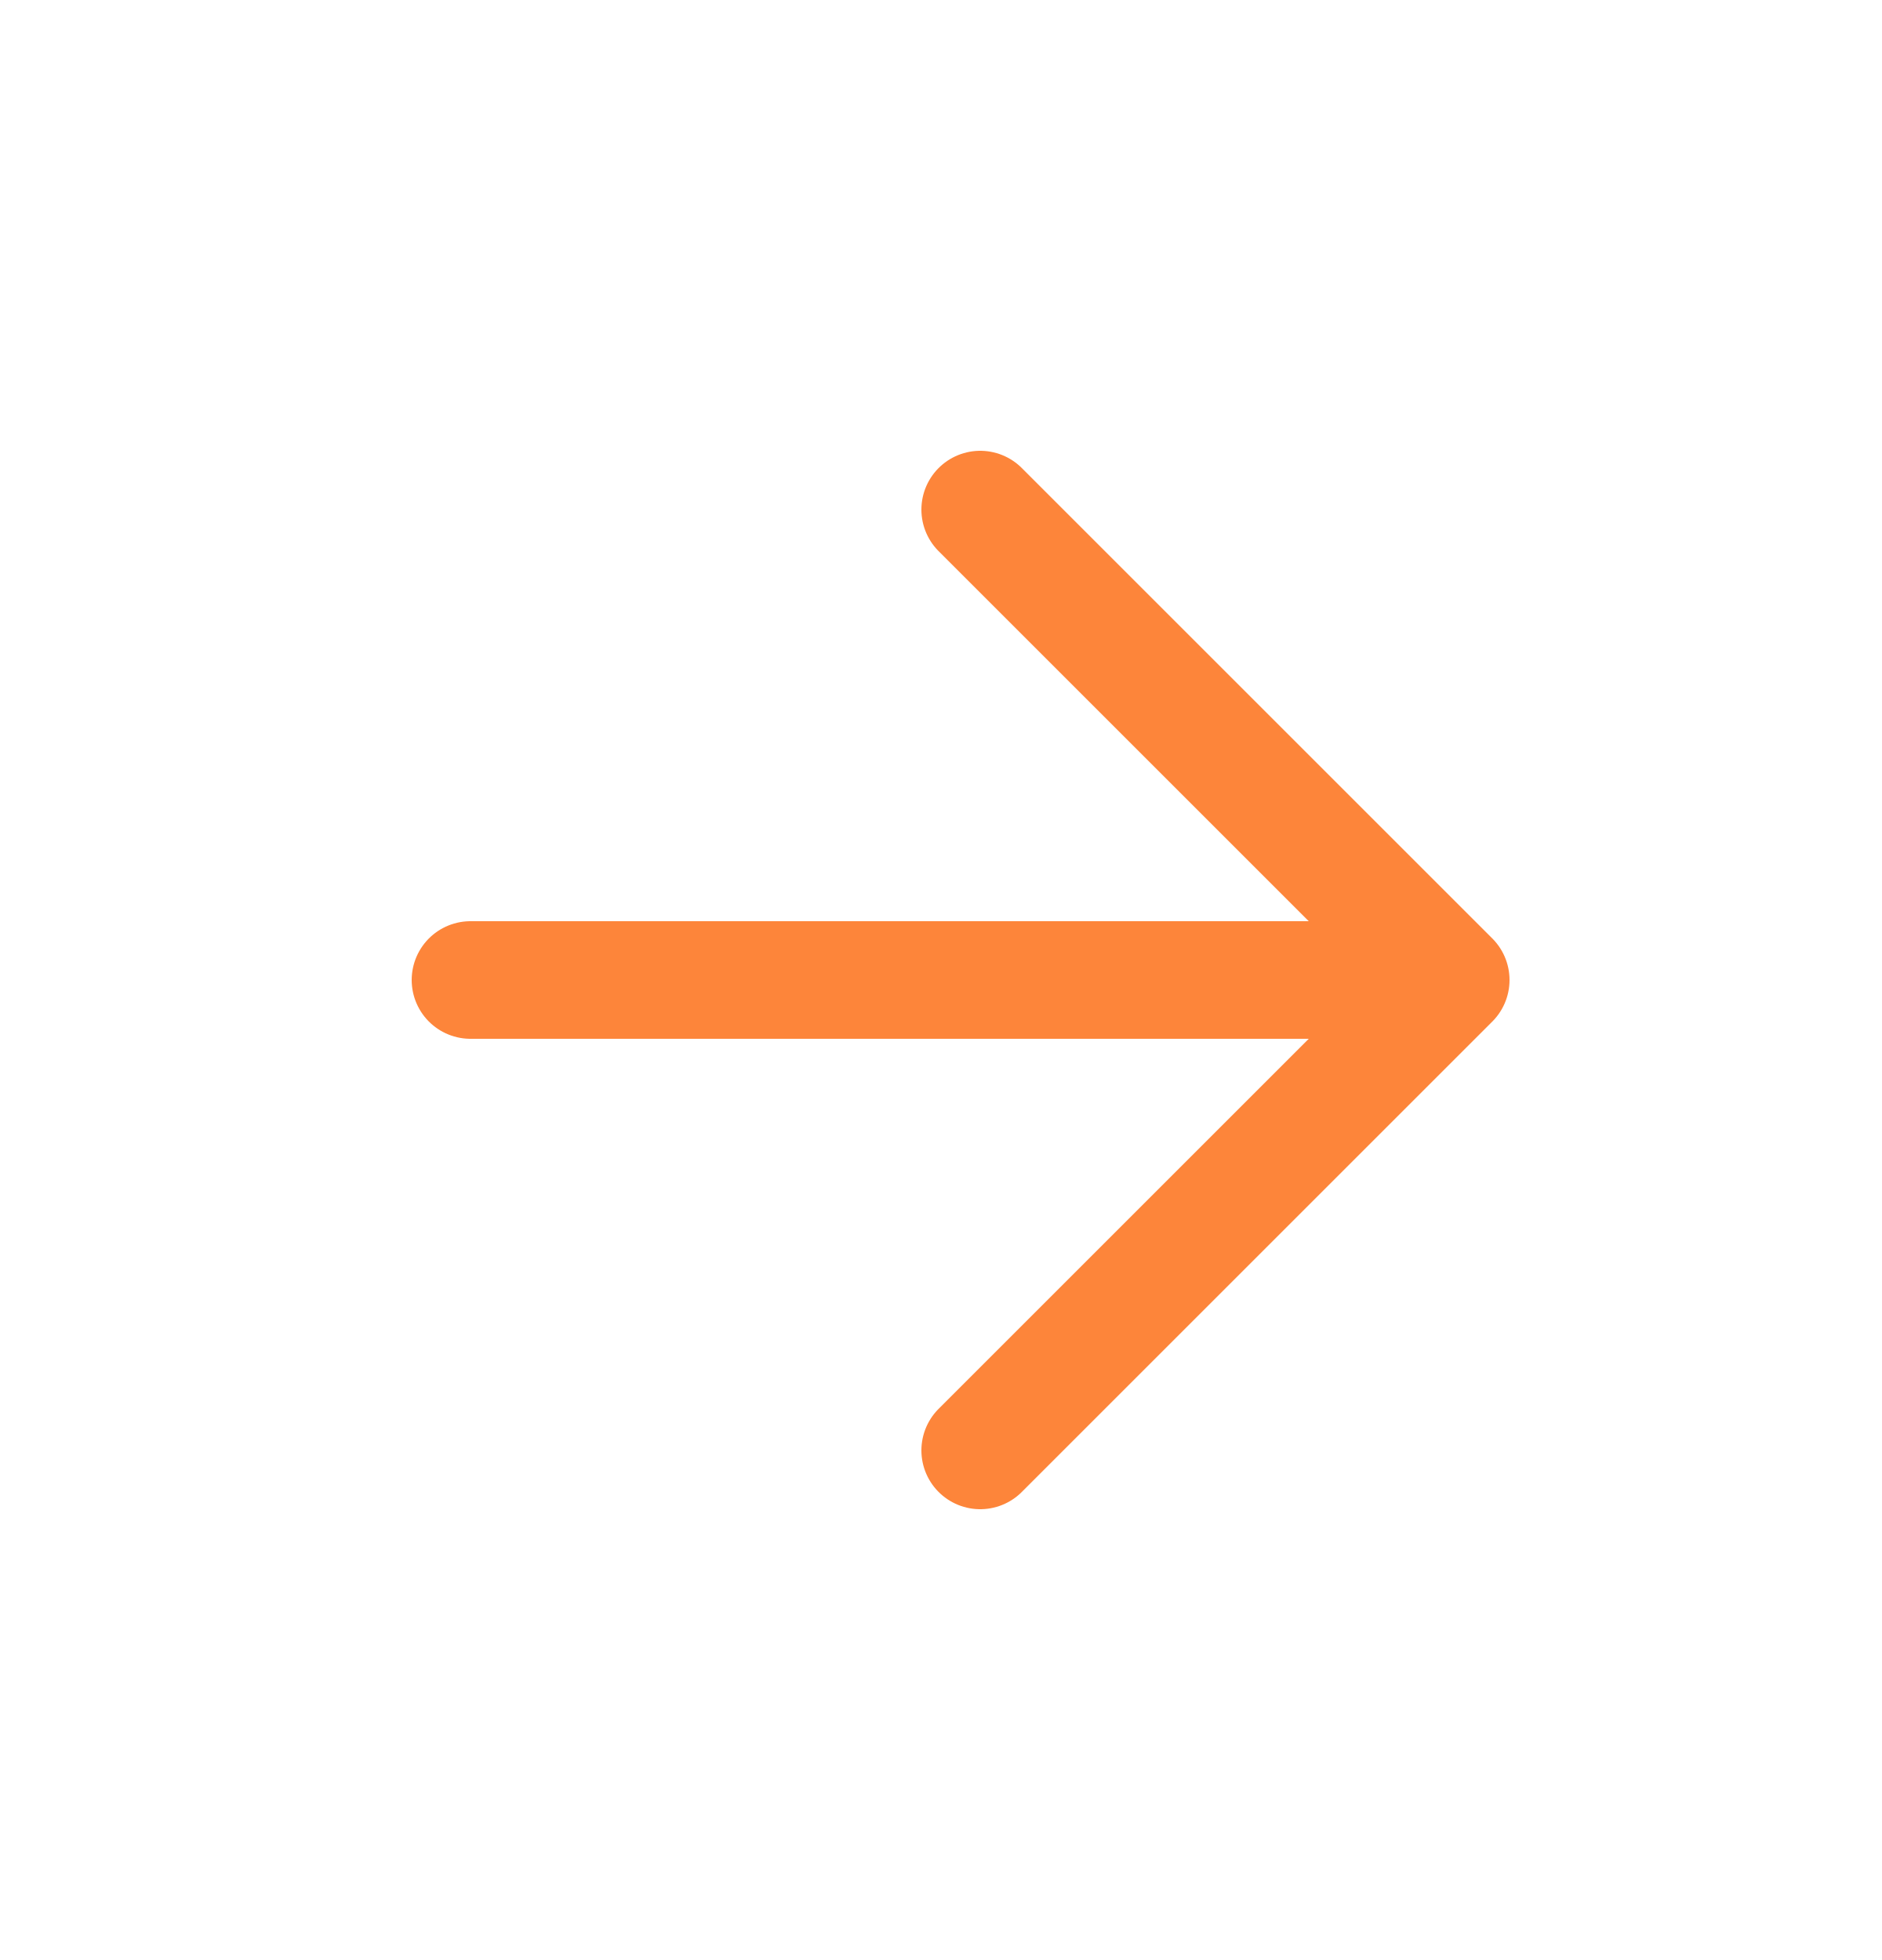
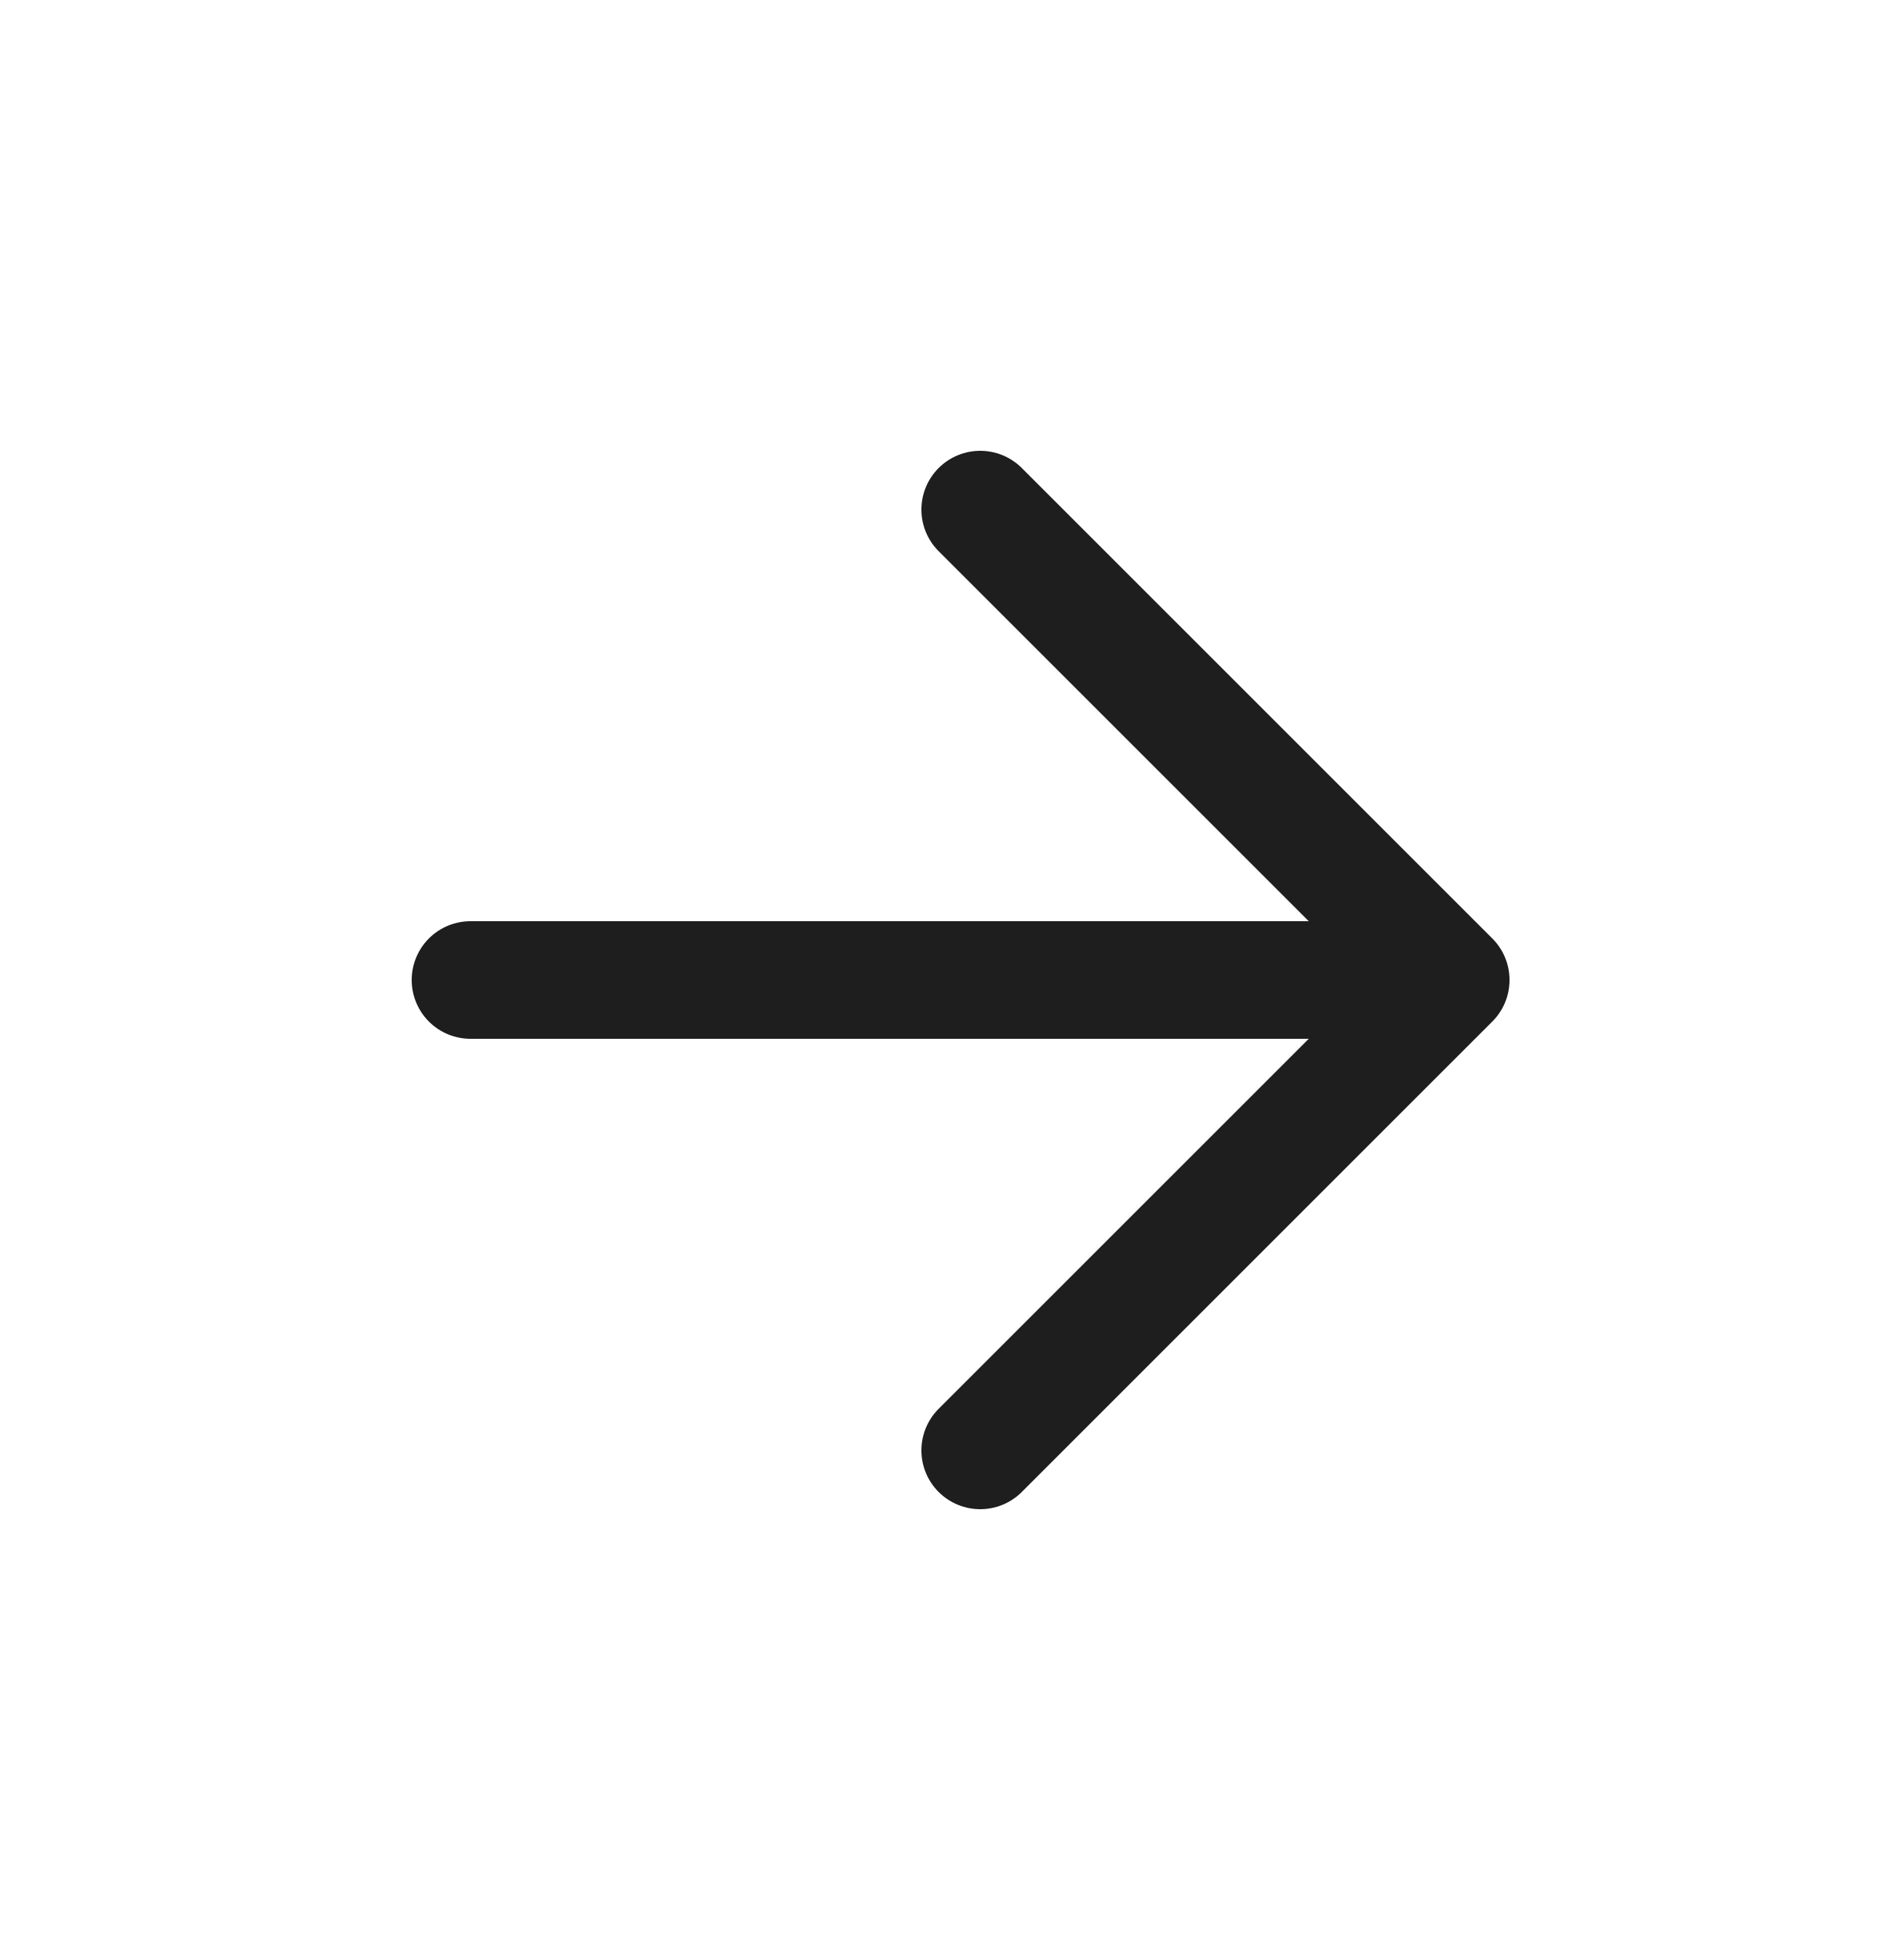
<svg xmlns="http://www.w3.org/2000/svg" width="24" height="25" viewBox="0 0 24 25" fill="none">
-   <path d="M6 12.5H18.5H6ZM18.5 12.5L12.5 6.5L18.5 12.5ZM18.5 12.5L12.5 18.5L18.5 12.5Z" fill="#FD853A" />
-   <path d="M18.5 12.5L12.5 18.5M6 12.5H18.5H6ZM18.5 12.5L12.5 6.5L18.5 12.5Z" stroke="#FD853A" stroke-width="1.5" stroke-linecap="round" stroke-linejoin="round" />
+   <path d="M6 12.5H18.5H6ZM18.5 12.5L12.5 6.5L18.5 12.5ZM18.5 12.5L12.5 18.5L18.5 12.5Z" fill="#1E1E1E" />
+   <path d="M18.5 12.5L12.5 18.5M6 12.5H18.5H6ZM18.5 12.5L12.5 6.5L18.5 12.5Z" stroke="#1E1E1E" stroke-width="1.5" stroke-linecap="round" stroke-linejoin="round" />
</svg>
